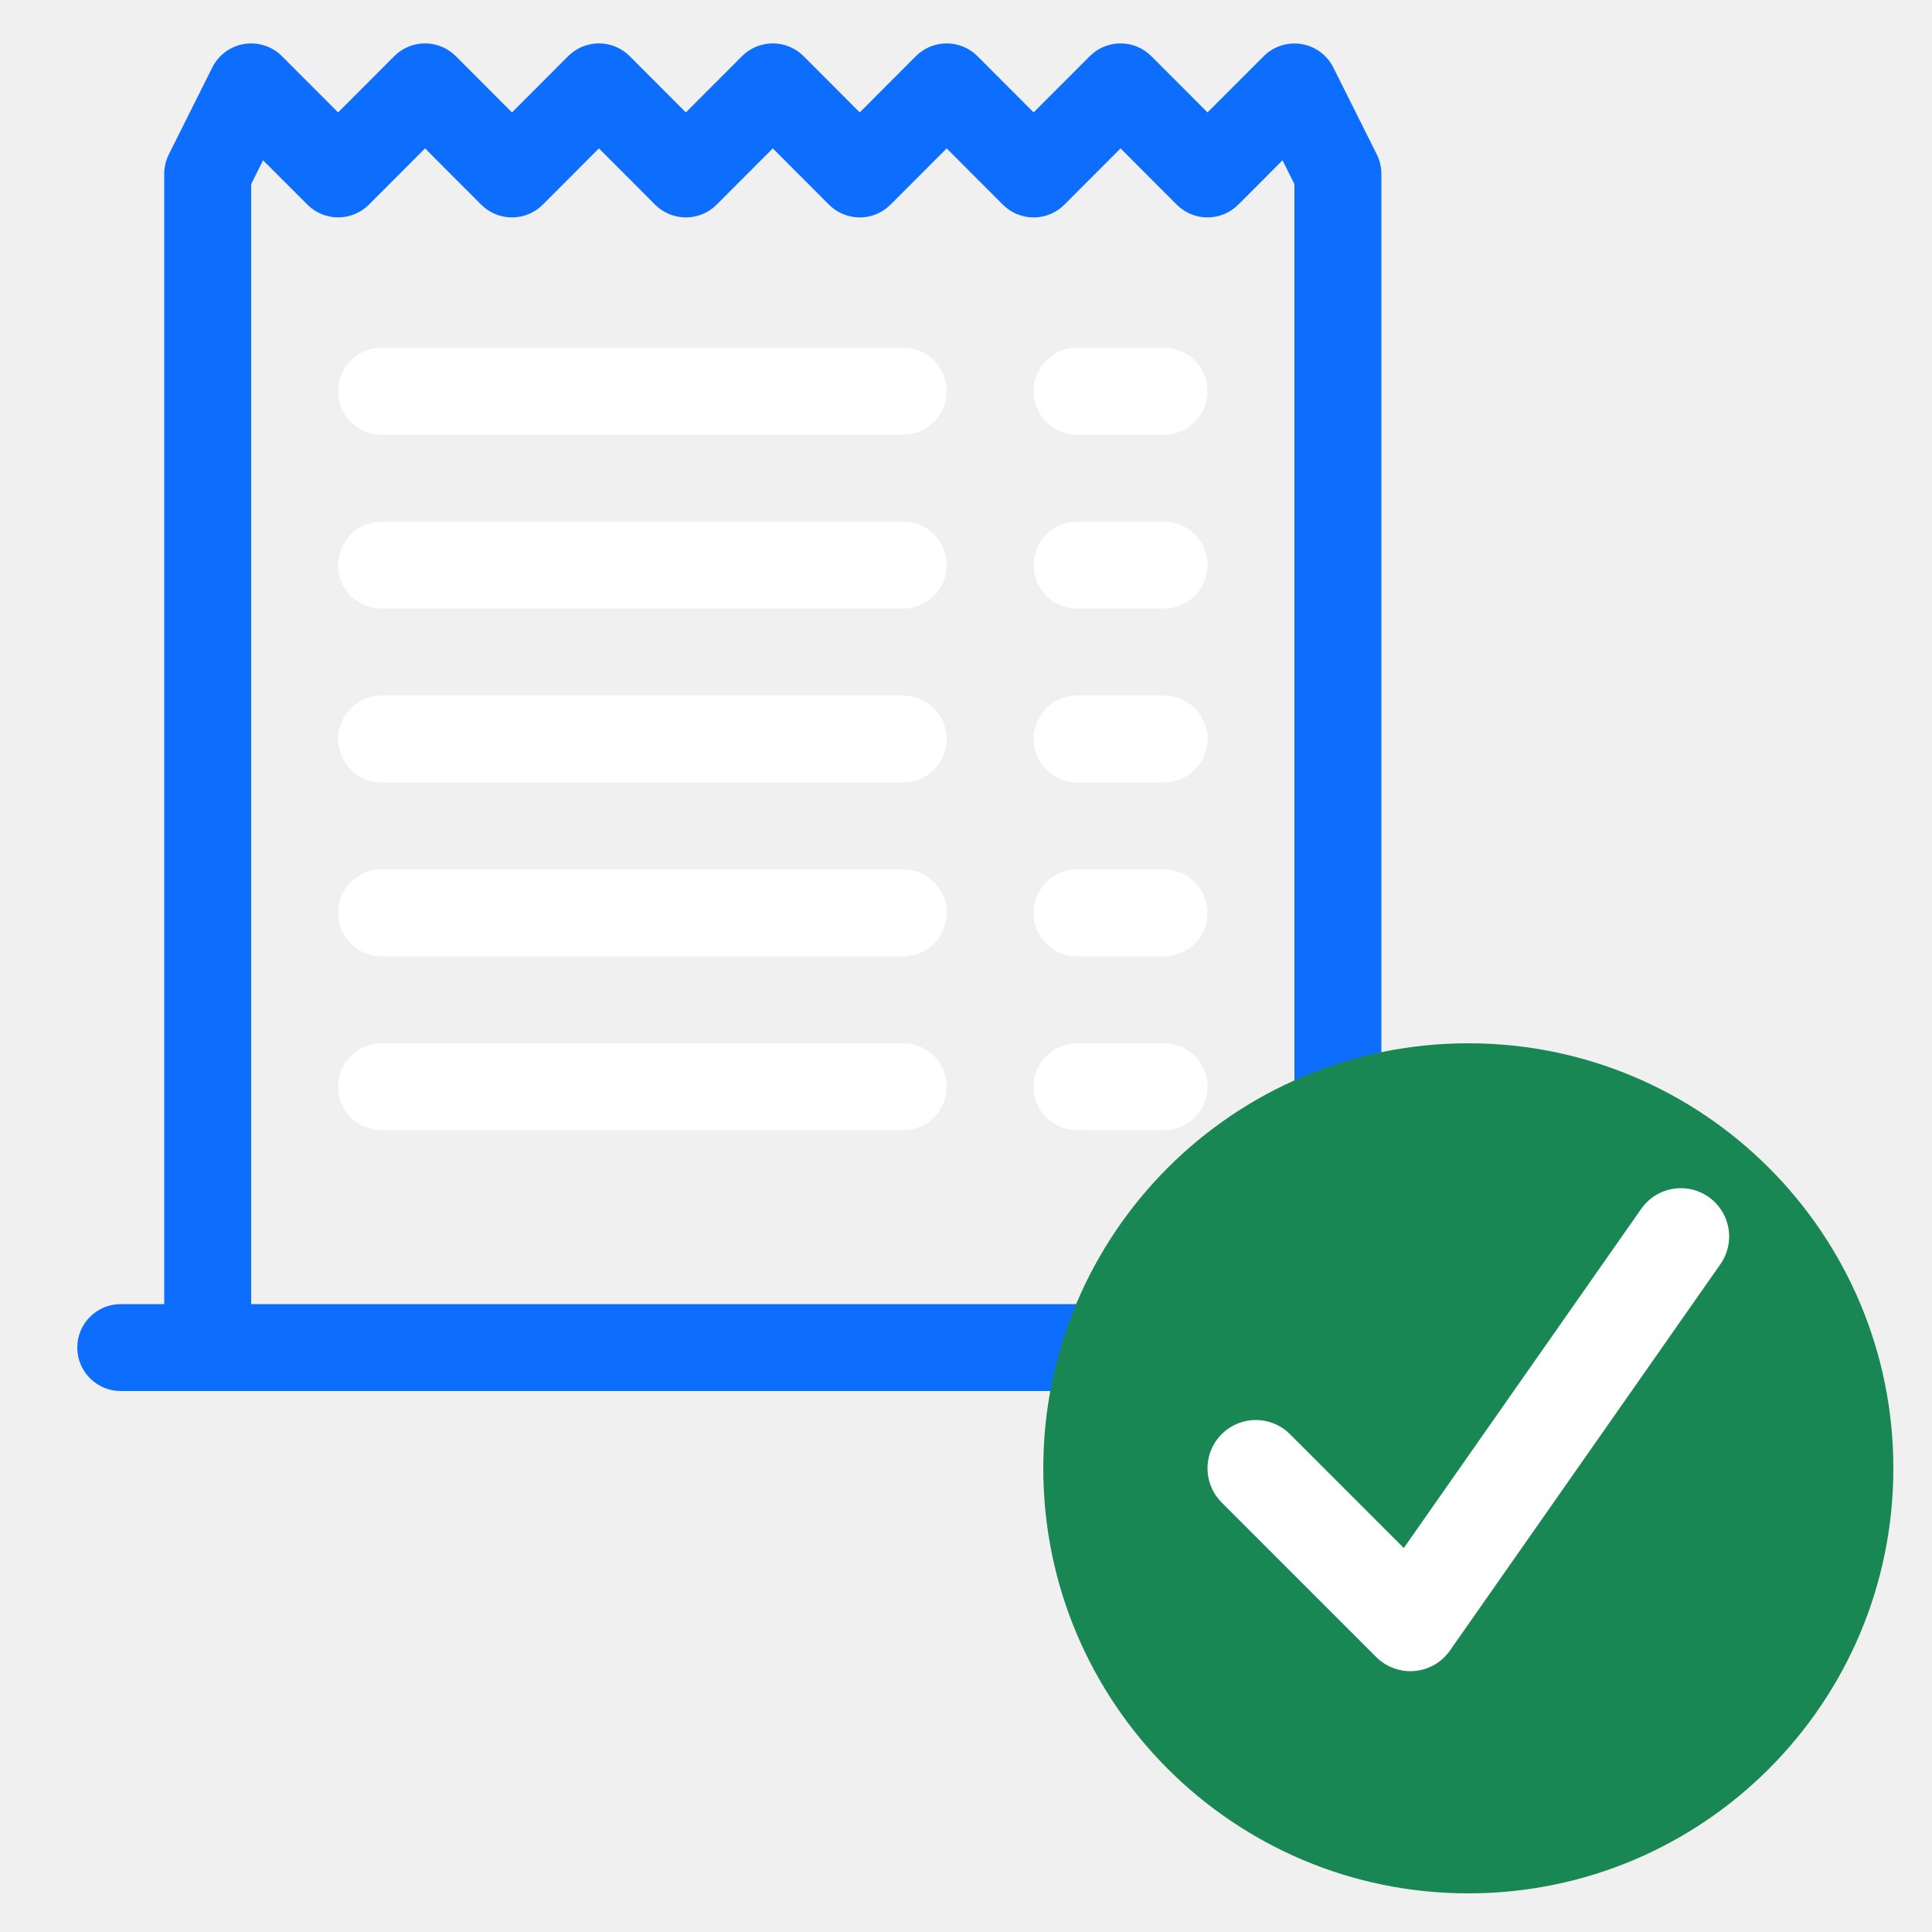
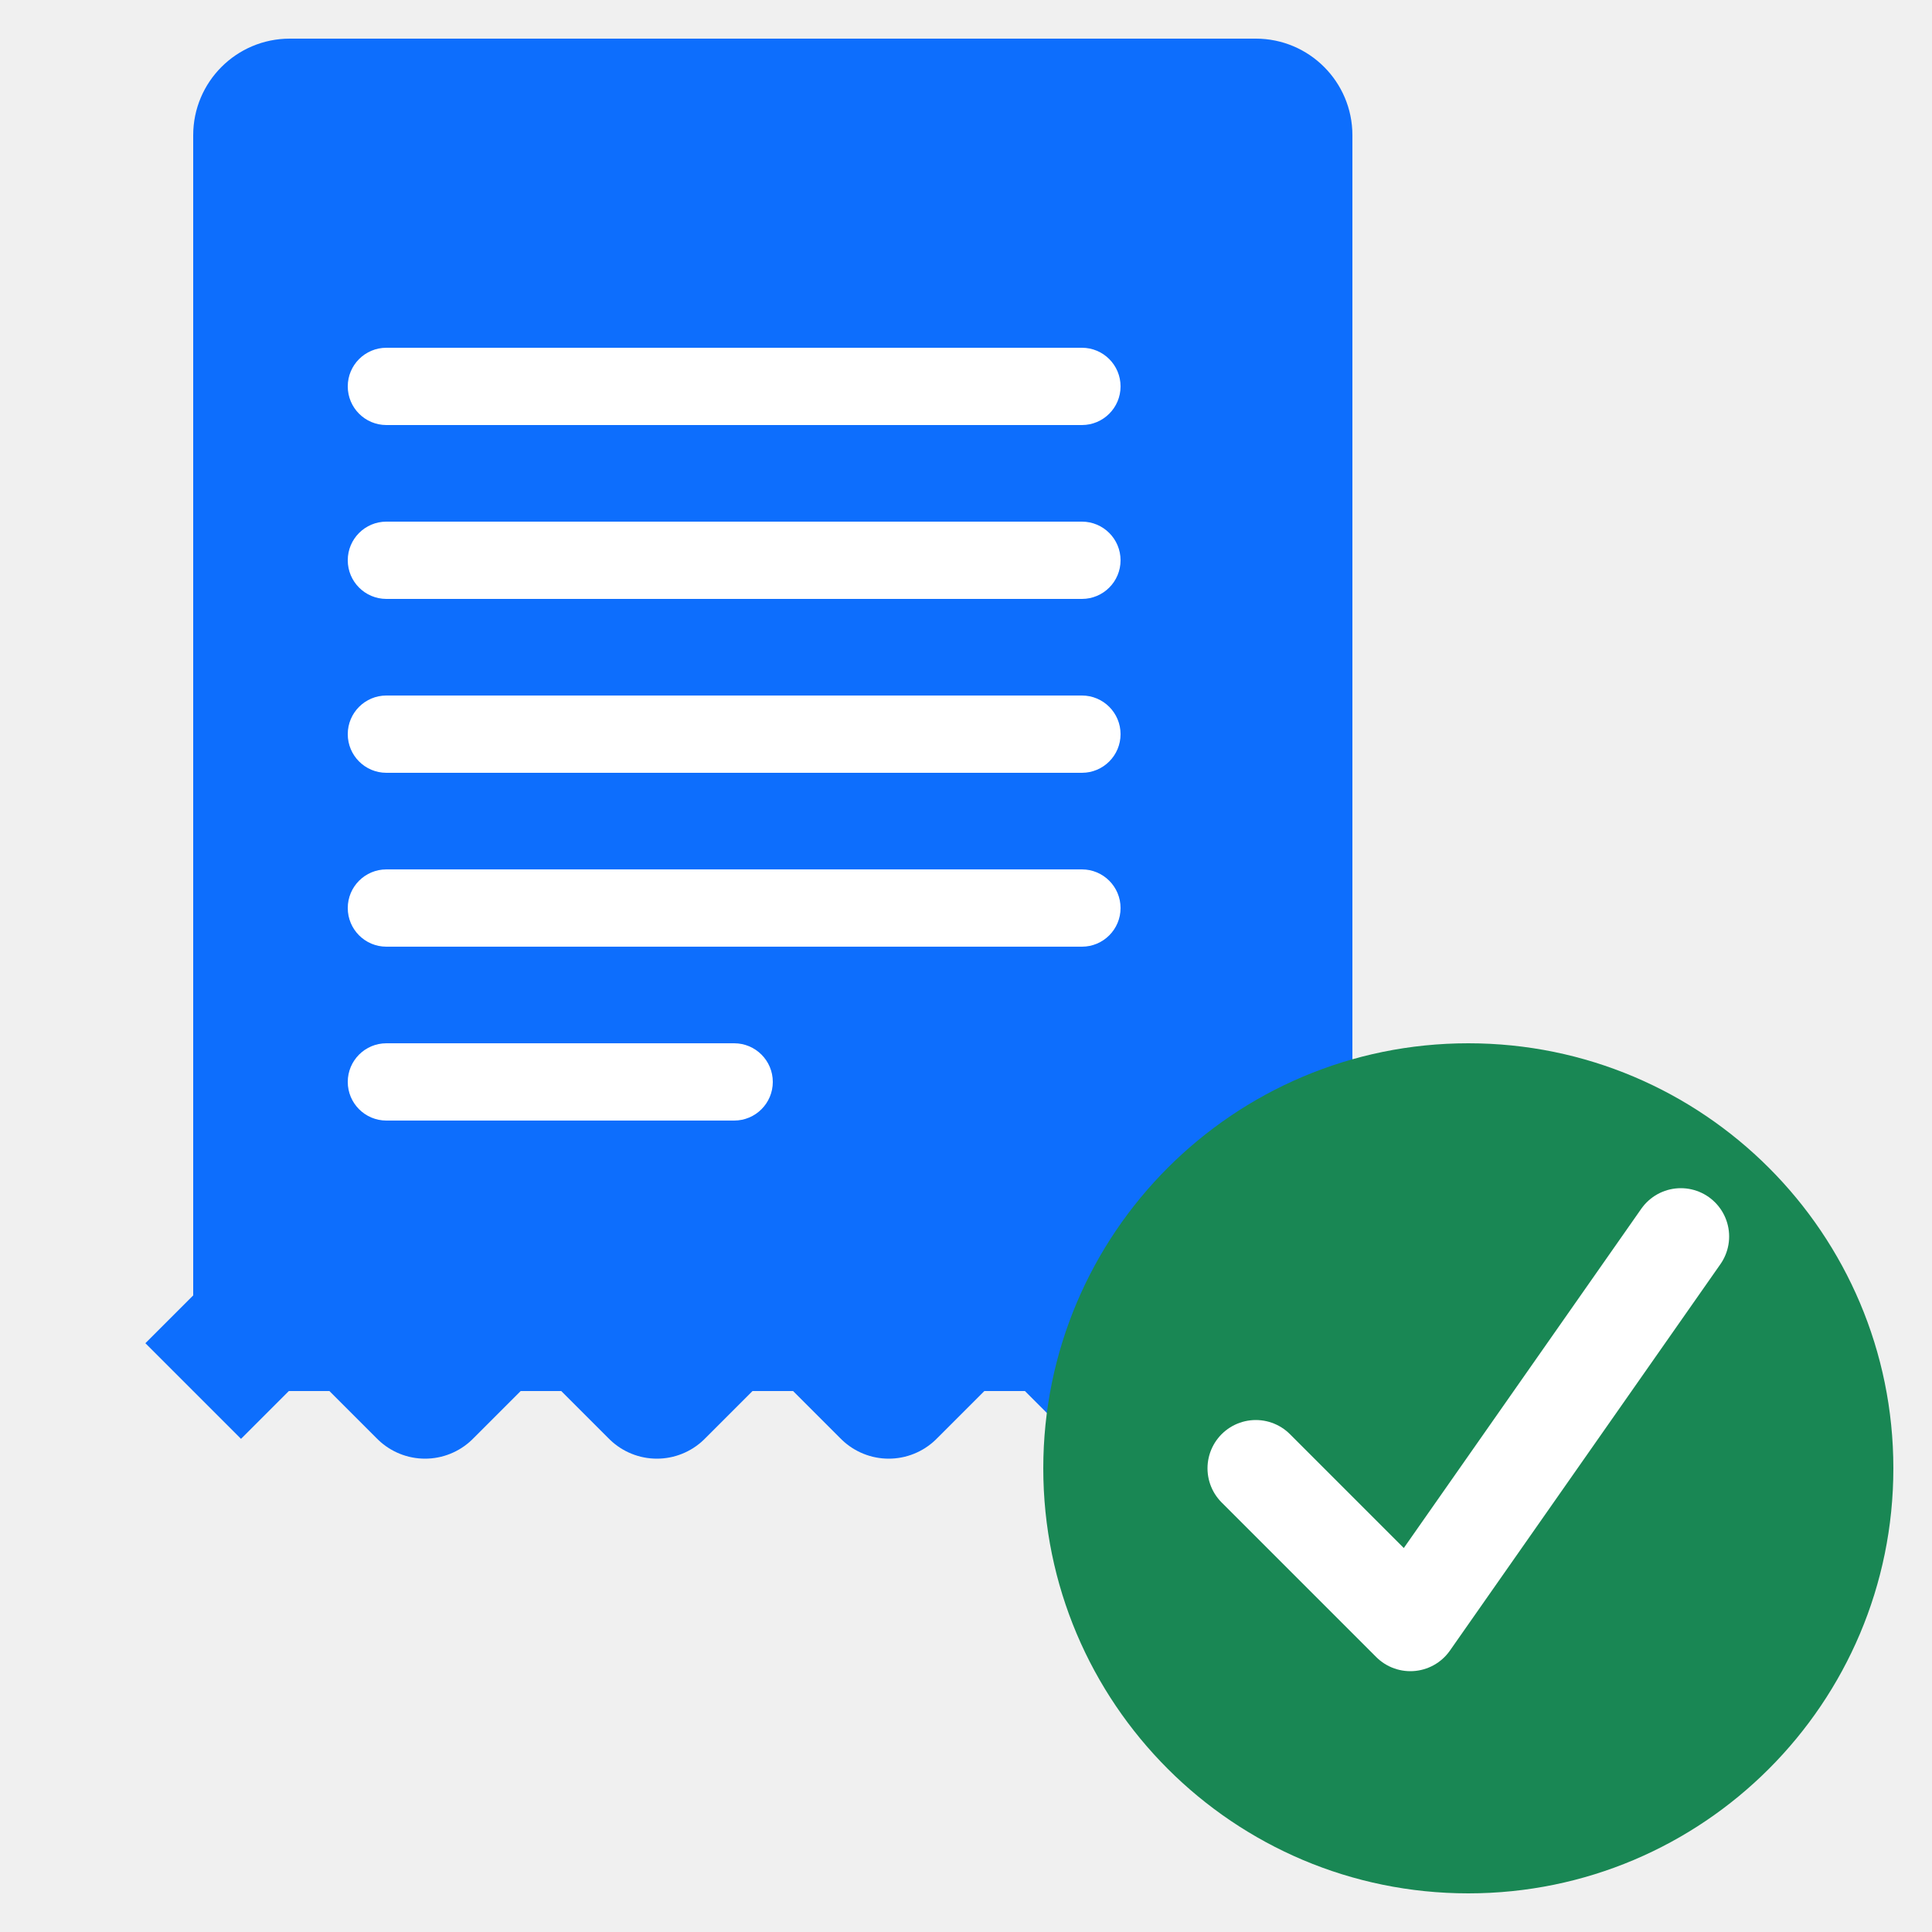
<svg xmlns="http://www.w3.org/2000/svg" viewBox="0 0 100 100">
-   <g transform="translate(4, 0) scale(4.5)" fill="#0d6efd">
-     <path d="M2.354.646a.5.5 0 0 0-.801.13l-.5 1A.5.5 0 0 0 1 2v13H.5a.5.5 0 0 0 0 1h15a.5.5 0 0 0 0-1H15V2a.5.5 0 0 0-.053-.224l-.5-1a.5.5 0 0 0-.8-.13L13 1.293l-.646-.647a.5.5 0 0 0-.708 0L11 1.293l-.646-.647a.5.5 0 0 0-.708 0L9 1.293 8.354.646a.5.5 0 0 0-.708 0L7 1.293 6.354.646a.5.5 0 0 0-.708 0L5 1.293 4.354.646a.5.5 0 0 0-.708 0L3 1.293zm-.217 1.198.51.51a.5.5 0 0 0 .707 0L4 1.707l.646.647a.5.5 0 0 0 .708 0L6 1.707l.646.647a.5.5 0 0 0 .708 0L8 1.707l.646.647a.5.5 0 0 0 .708 0L10 1.707l.646.647a.5.5 0 0 0 .708 0L12 1.707l.646.647a.5.5 0 0 0 .708 0l.509-.51.137.274V15H2V2.118z" />
+   <rect x="10" y="2" width="60" height="70" rx="5" fill="#0d6efd" />
+   <g fill="white">
+     <rect x="18" y="18" width="34" height="4" rx="2" />
+     <rect x="18" y="27" width="34" height="4" rx="2" />
+     <rect x="18" y="36" width="34" height="4" rx="2" />
+     <rect x="18" y="45" width="34" height="4" rx="2" />
+     <rect x="18" y="54" width="22" height="4" rx="2" />
+     <rect x="46" y="18" width="12" height="4" rx="2" />
+     <rect x="46" y="27" width="12" height="4" rx="2" />
+     <rect x="46" y="36" width="12" height="4" rx="2" />
+     <rect x="46" y="45" width="12" height="4" rx="2" />
  </g>
-   <g transform="translate(4, 0) scale(4.5)" fill="white">
-     <path d="M3 4.5a.5.5 0 0 1 .5-.5h6a.5.5 0 1 1 0 1h-6a.5.5 0 0 1-.5-.5m0 2a.5.5 0 0 1 .5-.5h6a.5.5 0 1 1 0 1h-6a.5.5 0 0 1-.5-.5m0 2a.5.5 0 0 1 .5-.5h6a.5.5 0 1 1 0 1h-6a.5.5 0 0 1-.5-.5m0 2a.5.5 0 0 1 .5-.5h6a.5.5 0 0 1 0 1h-6a.5.5 0 0 1-.5-.5m0 2a.5.5 0 0 1 .5-.5h6a.5.5 0 0 1 0 1h-6a.5.5 0 0 1-.5-.5M11.5 4a.5.5 0 0 0 0 1h1a.5.5 0 0 0 0-1zm0 2a.5.5 0 0 0 0 1h1a.5.5 0 0 0 0-1zm0 2a.5.5 0 0 0 0 1h1a.5.5 0 0 0 0-1zm0 2a.5.5 0 0 0 0 1h1a.5.5 0 0 0 0-1zm0 2a.5.5 0 0 0 0 1h1a.5.5 0 0 0 0-1z" />
-   </g>
+   <polyline points="10,72 16,66 22,72 28,66 34,72 40,66 46,72 52,66 58,72 64,66 70,72" fill="none" stroke="#0d6efd" stroke-width="7" stroke-linejoin="round" />
  <circle cx="76" cy="76" r="22" fill="#198754" />
  <polyline points="65,76 73,84 87,64" fill="none" stroke="white" stroke-width="5" stroke-linecap="round" stroke-linejoin="round" />
</svg>
